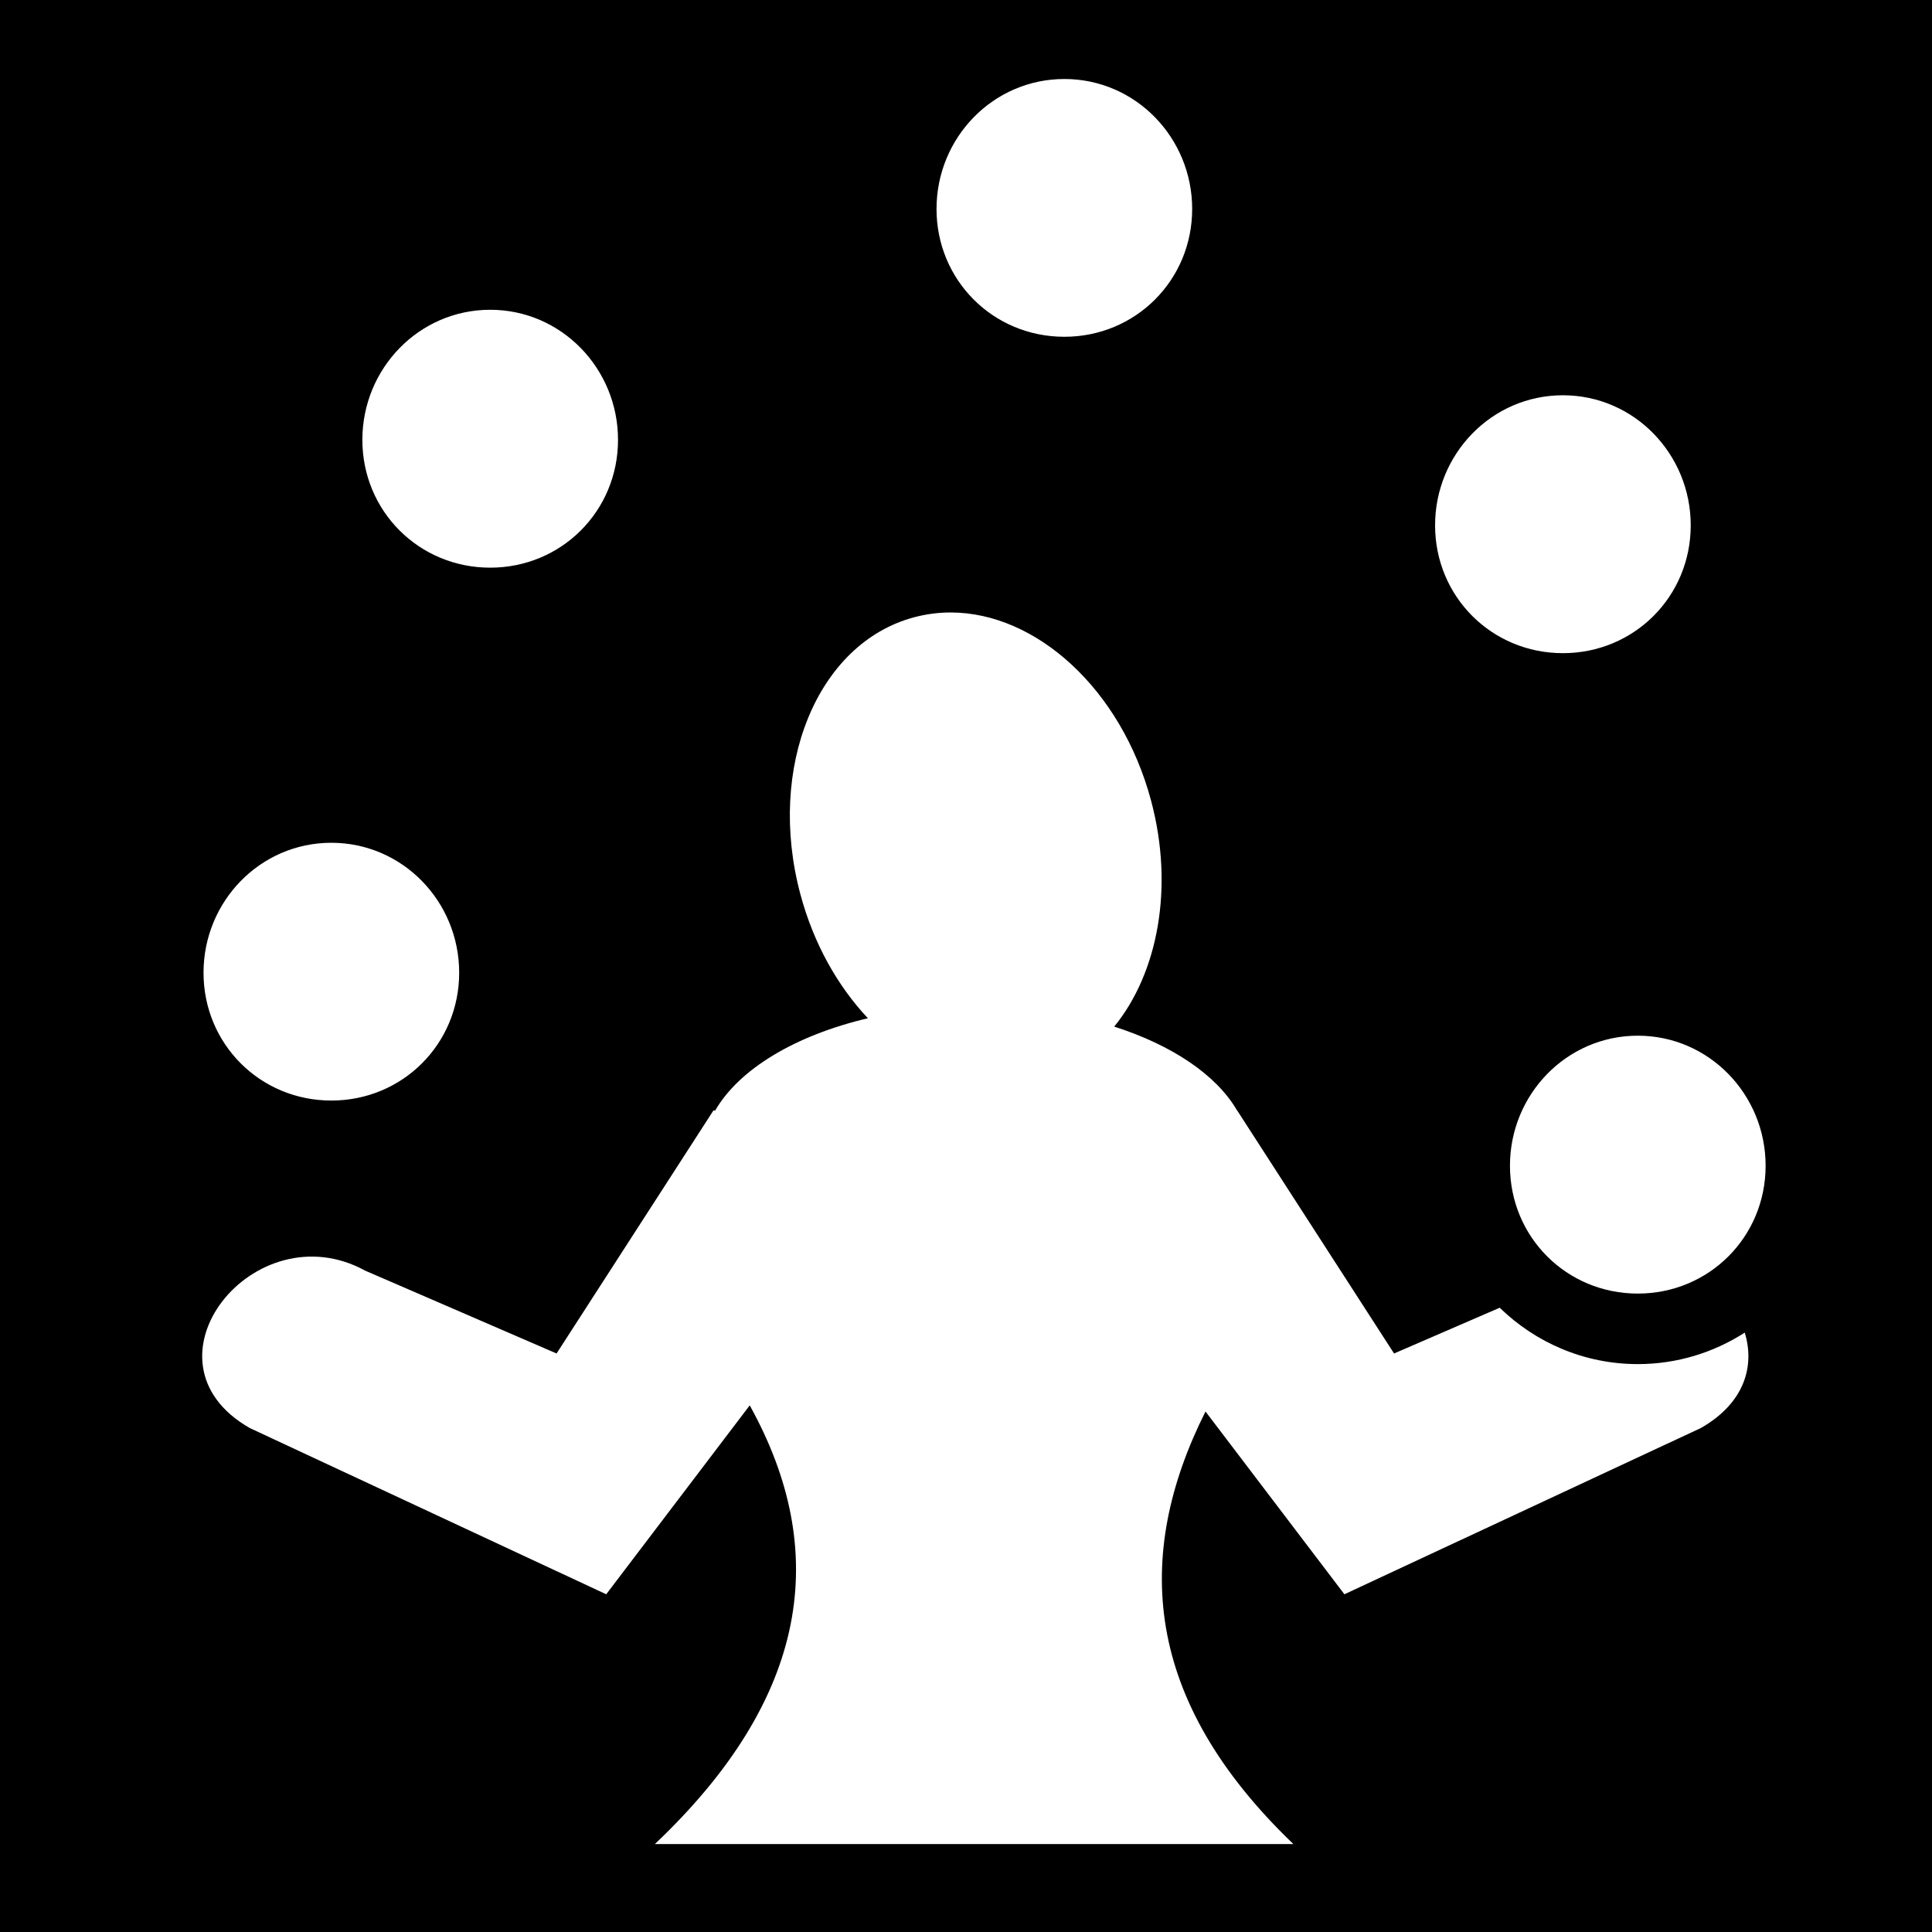
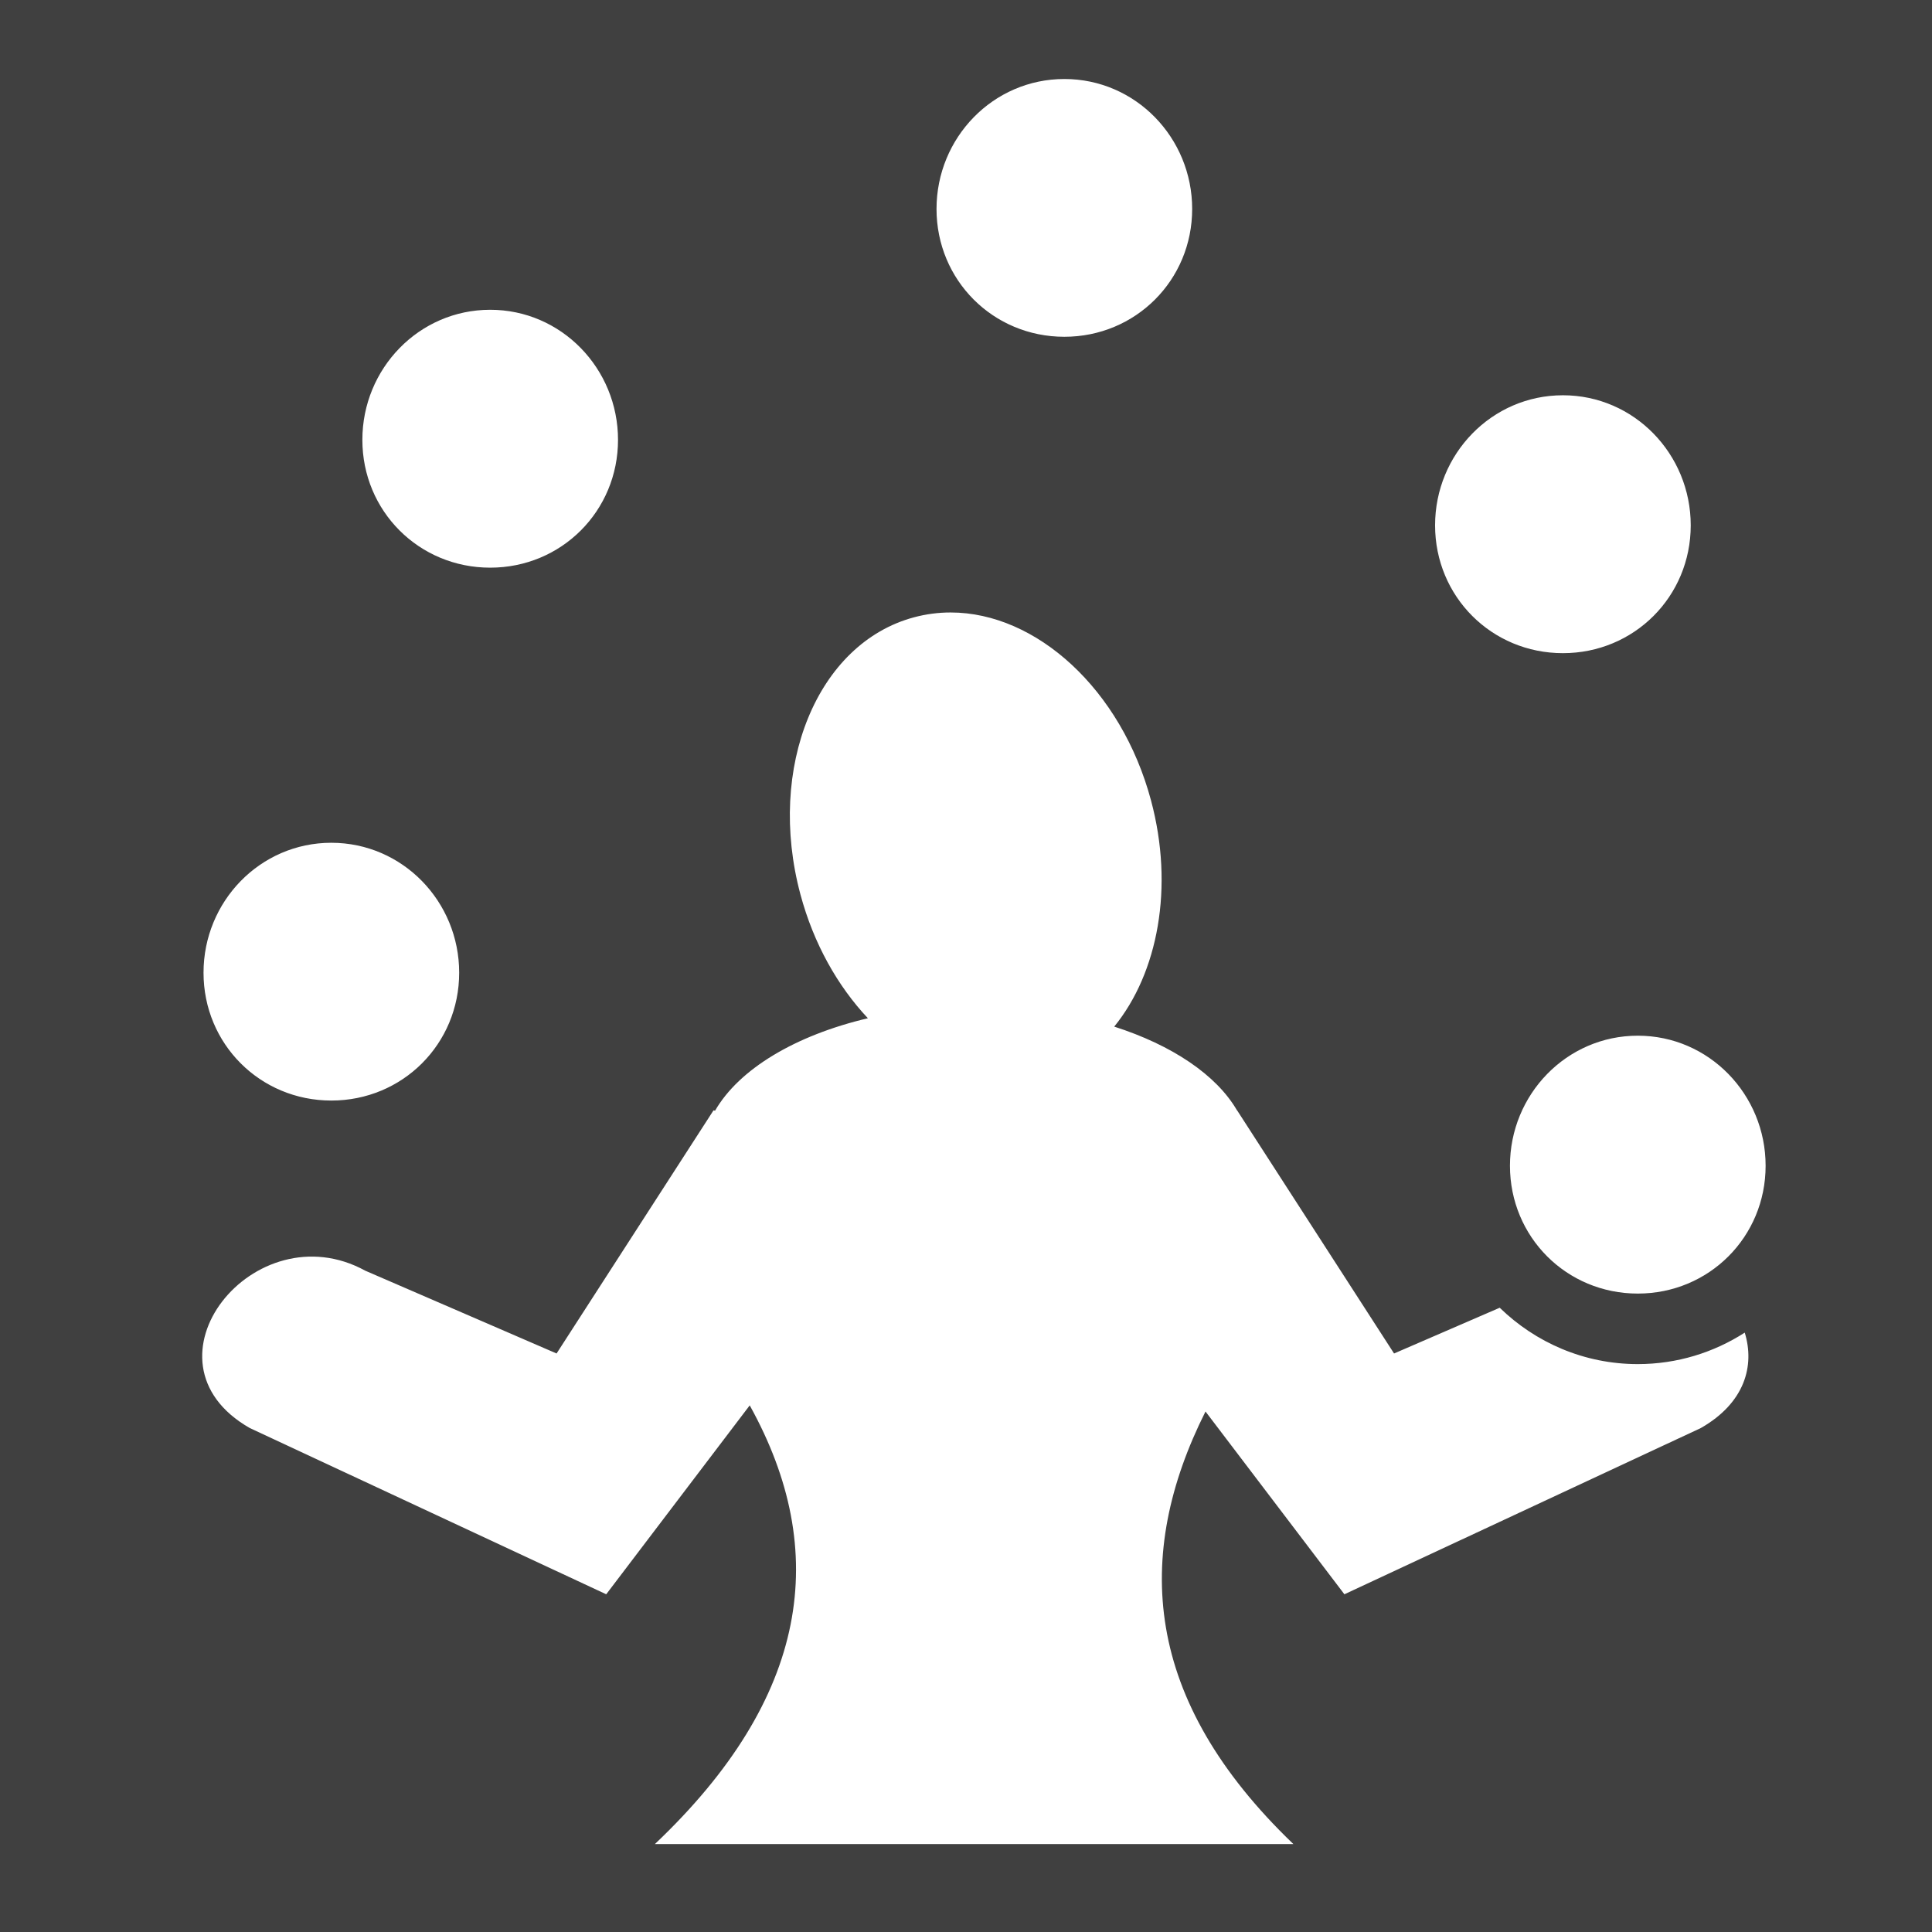
<svg xmlns="http://www.w3.org/2000/svg" viewBox="0 0 512 512">
-   <path d="M0 0h512v512H0z" fill="#000" stroke="#fff" stroke-width="0" />
+   <path d="M0 0h512v512H0z" fill="#404040" stroke="#fff" stroke-width="0" />
  <path d="M282.063 20.938c-18.876 0-33.875 15.56-33.875 34.437 0 18.877 15 33.875 33.875 33.875s33.875-14.998 33.875-33.875c0-18.875-15-34.438-33.875-34.438zM129.905 82.094c-18.875 0-33.875 15.59-33.875 34.47 0 18.876 15 33.874 33.876 33.874 18.875 0 33.875-14.998 33.875-33.875 0-18.876-15-34.47-33.874-34.47zm284.281 22.656c-18.875 0-33.875 15.59-33.875 34.47 0 18.876 15 33.874 33.875 33.874 18.876 0 33.875-14.998 33.875-33.875 0-18.877-15-34.47-33.875-34.47zm-162.25 57.563c-3.24-.003-6.51.42-9.718 1.28-25.657 6.875-39.12 39.755-30.095 73.438 3.502 13.072 9.883 24.315 17.875 32.814-19.225 4.532-34.137 13.467-40.5 24.5l-.406-.094-41.594 64.438-50.688-21.938c-29.376-16.12-61.575 24-30.624 41.688l94.468 44.062 38.03-50.063c21.493 38.735 15.748 77.484-25.124 116.25H342.75c-39.82-38.2-42.438-76.424-23.28-114.625l36.81 48.438 94.47-44.063c11.635-6.65 14.334-16.47 11.625-25.28-8.184 5.26-17.915 8.343-28.344 8.343-14.224 0-27.118-5.72-36.592-14.938l-28 12.125-41.594-64.437h-.03c-5.48-9.417-17.226-17.278-32.533-22.188 11.58-14.222 15.924-36.9 9.75-59.937-7.896-29.473-30.4-49.798-53.092-49.813zm-164.125 61.03c-18.875 0-33.874 15.56-33.874 34.438 0 18.88 15 33.876 33.874 33.876 18.876 0 33.876-14.997 33.876-33.875 0-18.874-15-34.436-33.876-34.436zm346.22 51.126c-18.876 0-33.876 15.59-33.876 34.467 0 18.878 15 33.875 33.875 33.875 18.876 0 33.876-14.997 33.876-33.875 0-18.875-15-34.468-33.875-34.468z" fill="#fff" />
</svg>
